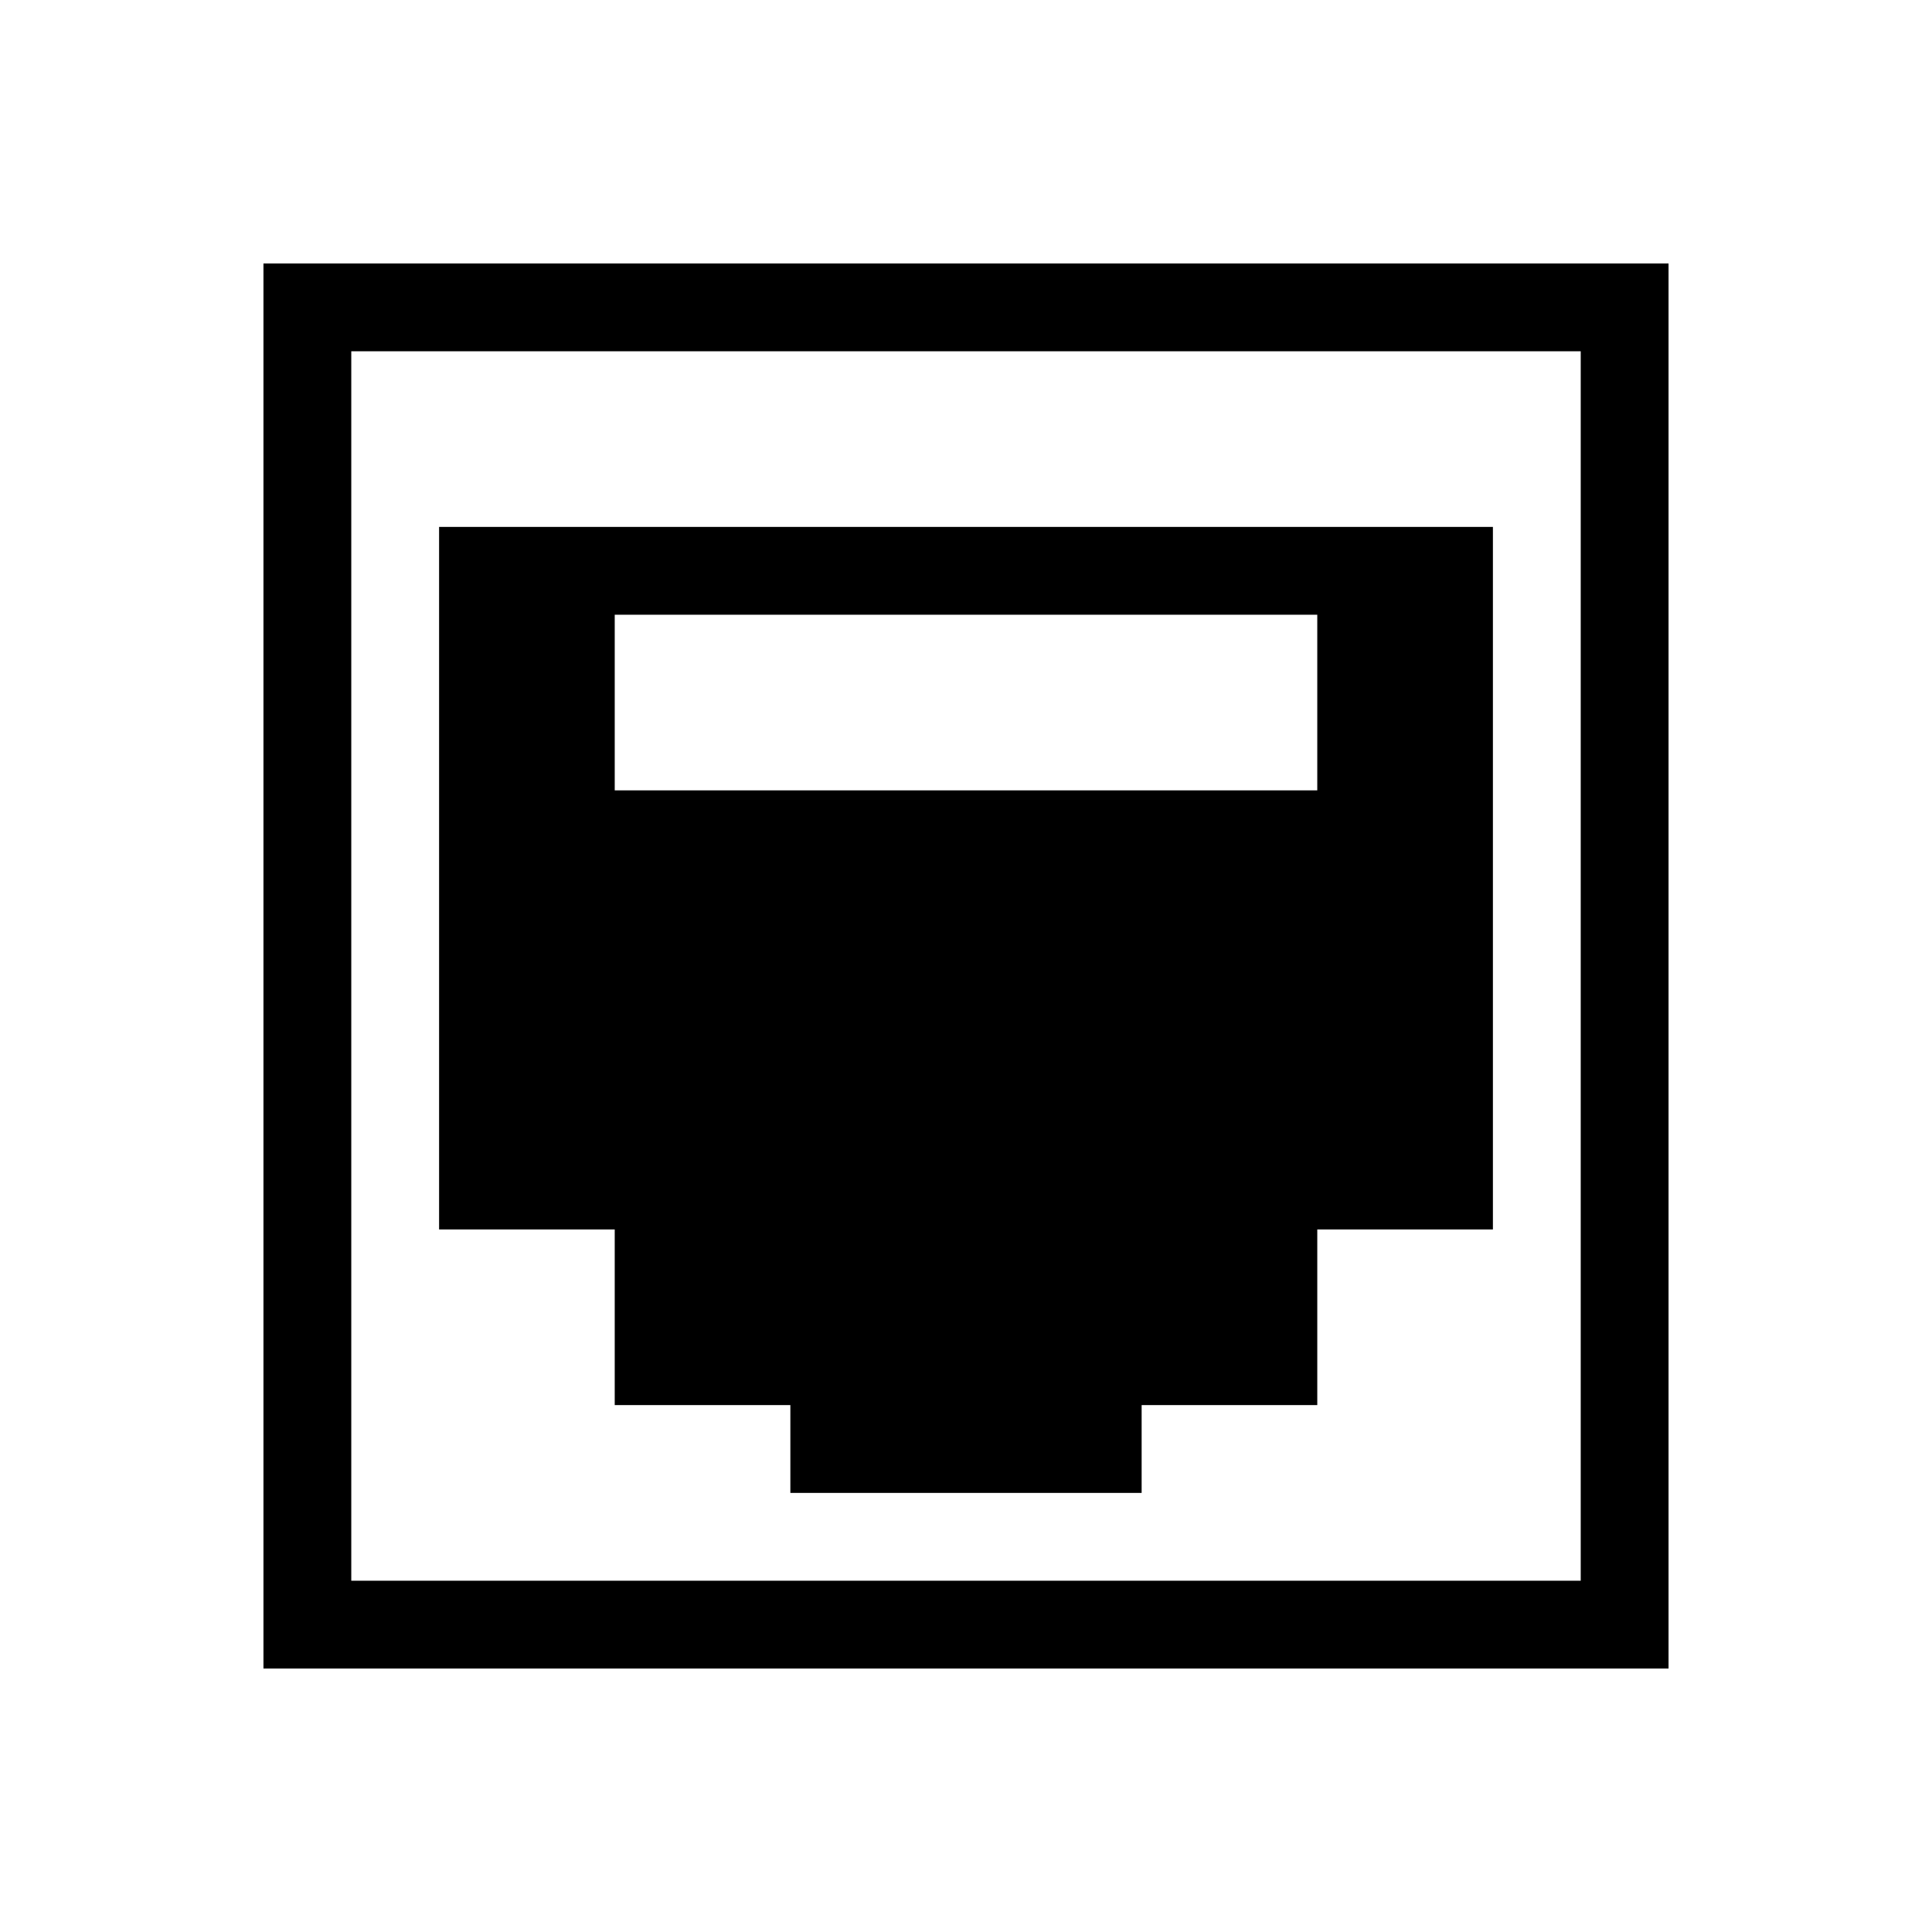
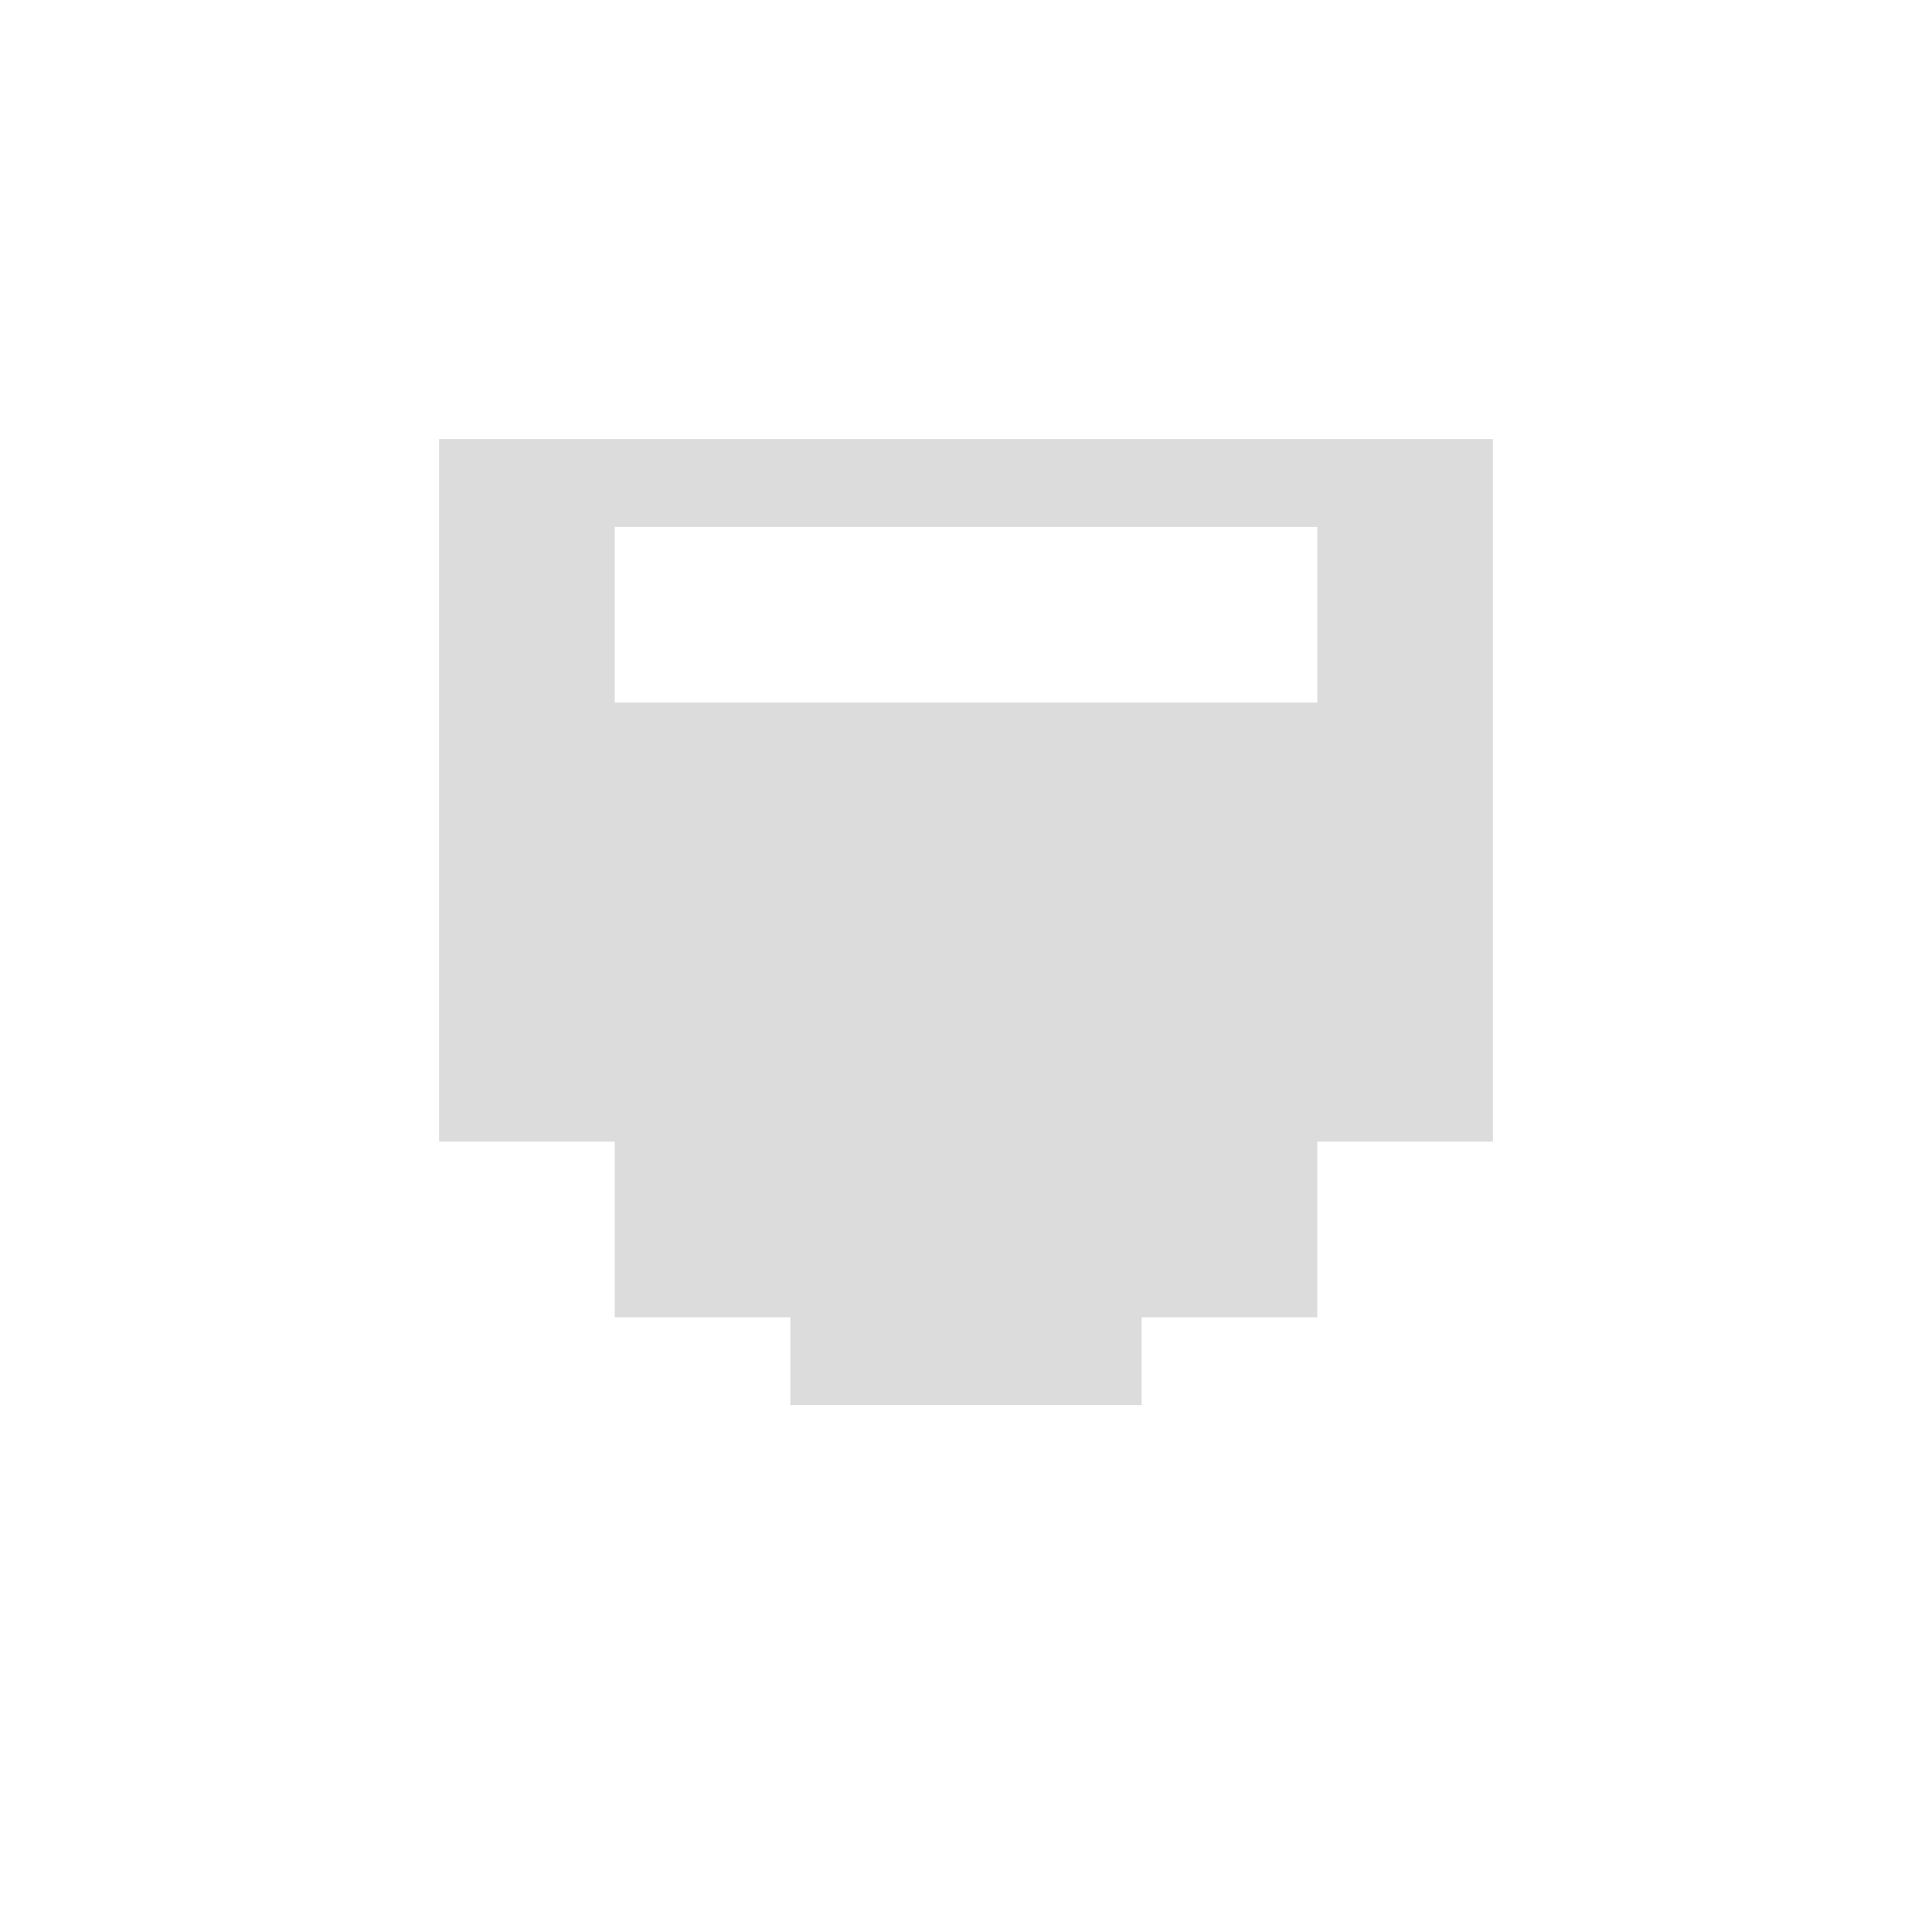
<svg xmlns="http://www.w3.org/2000/svg" id="svg3745" height="22" width="22" version="1.1">
  <defs id="defs8" />
-   <path style="opacity:1.0;fill:#f9f9f9#f9f9f9#cdcdcd#000000;fill-opacity:1;stroke:none" d="m 5,6 0,8 2,0 0,2 2,0 0,1 4,0 0,-1 2,0 0,-2 2,0 0,-8 z m 2,1 8,0 0,2 -8,0 z" id="path2989" />
-   <path style="opacity:1.0;fill:#f9f9f9#f9f9f9#cdcdcd#000000;fill-opacity:1;stroke:none" d="M 3,3 3,19 19,19 19,3 3,3 z M 4,4 18,4 18,18 4,18 4,4 z" id="rect3814" />
+   <path style="fill:#dcdcdc;fill-opacity:1;stroke:none" d="m 5,5 0,8 2,0 0,2 2,0 0,1 4,0 0,-1 2,0 0,-2 2,0 0,-8 z m 2,1 8,0 0,2 -8,0 z" id="path2989" />
</svg>
